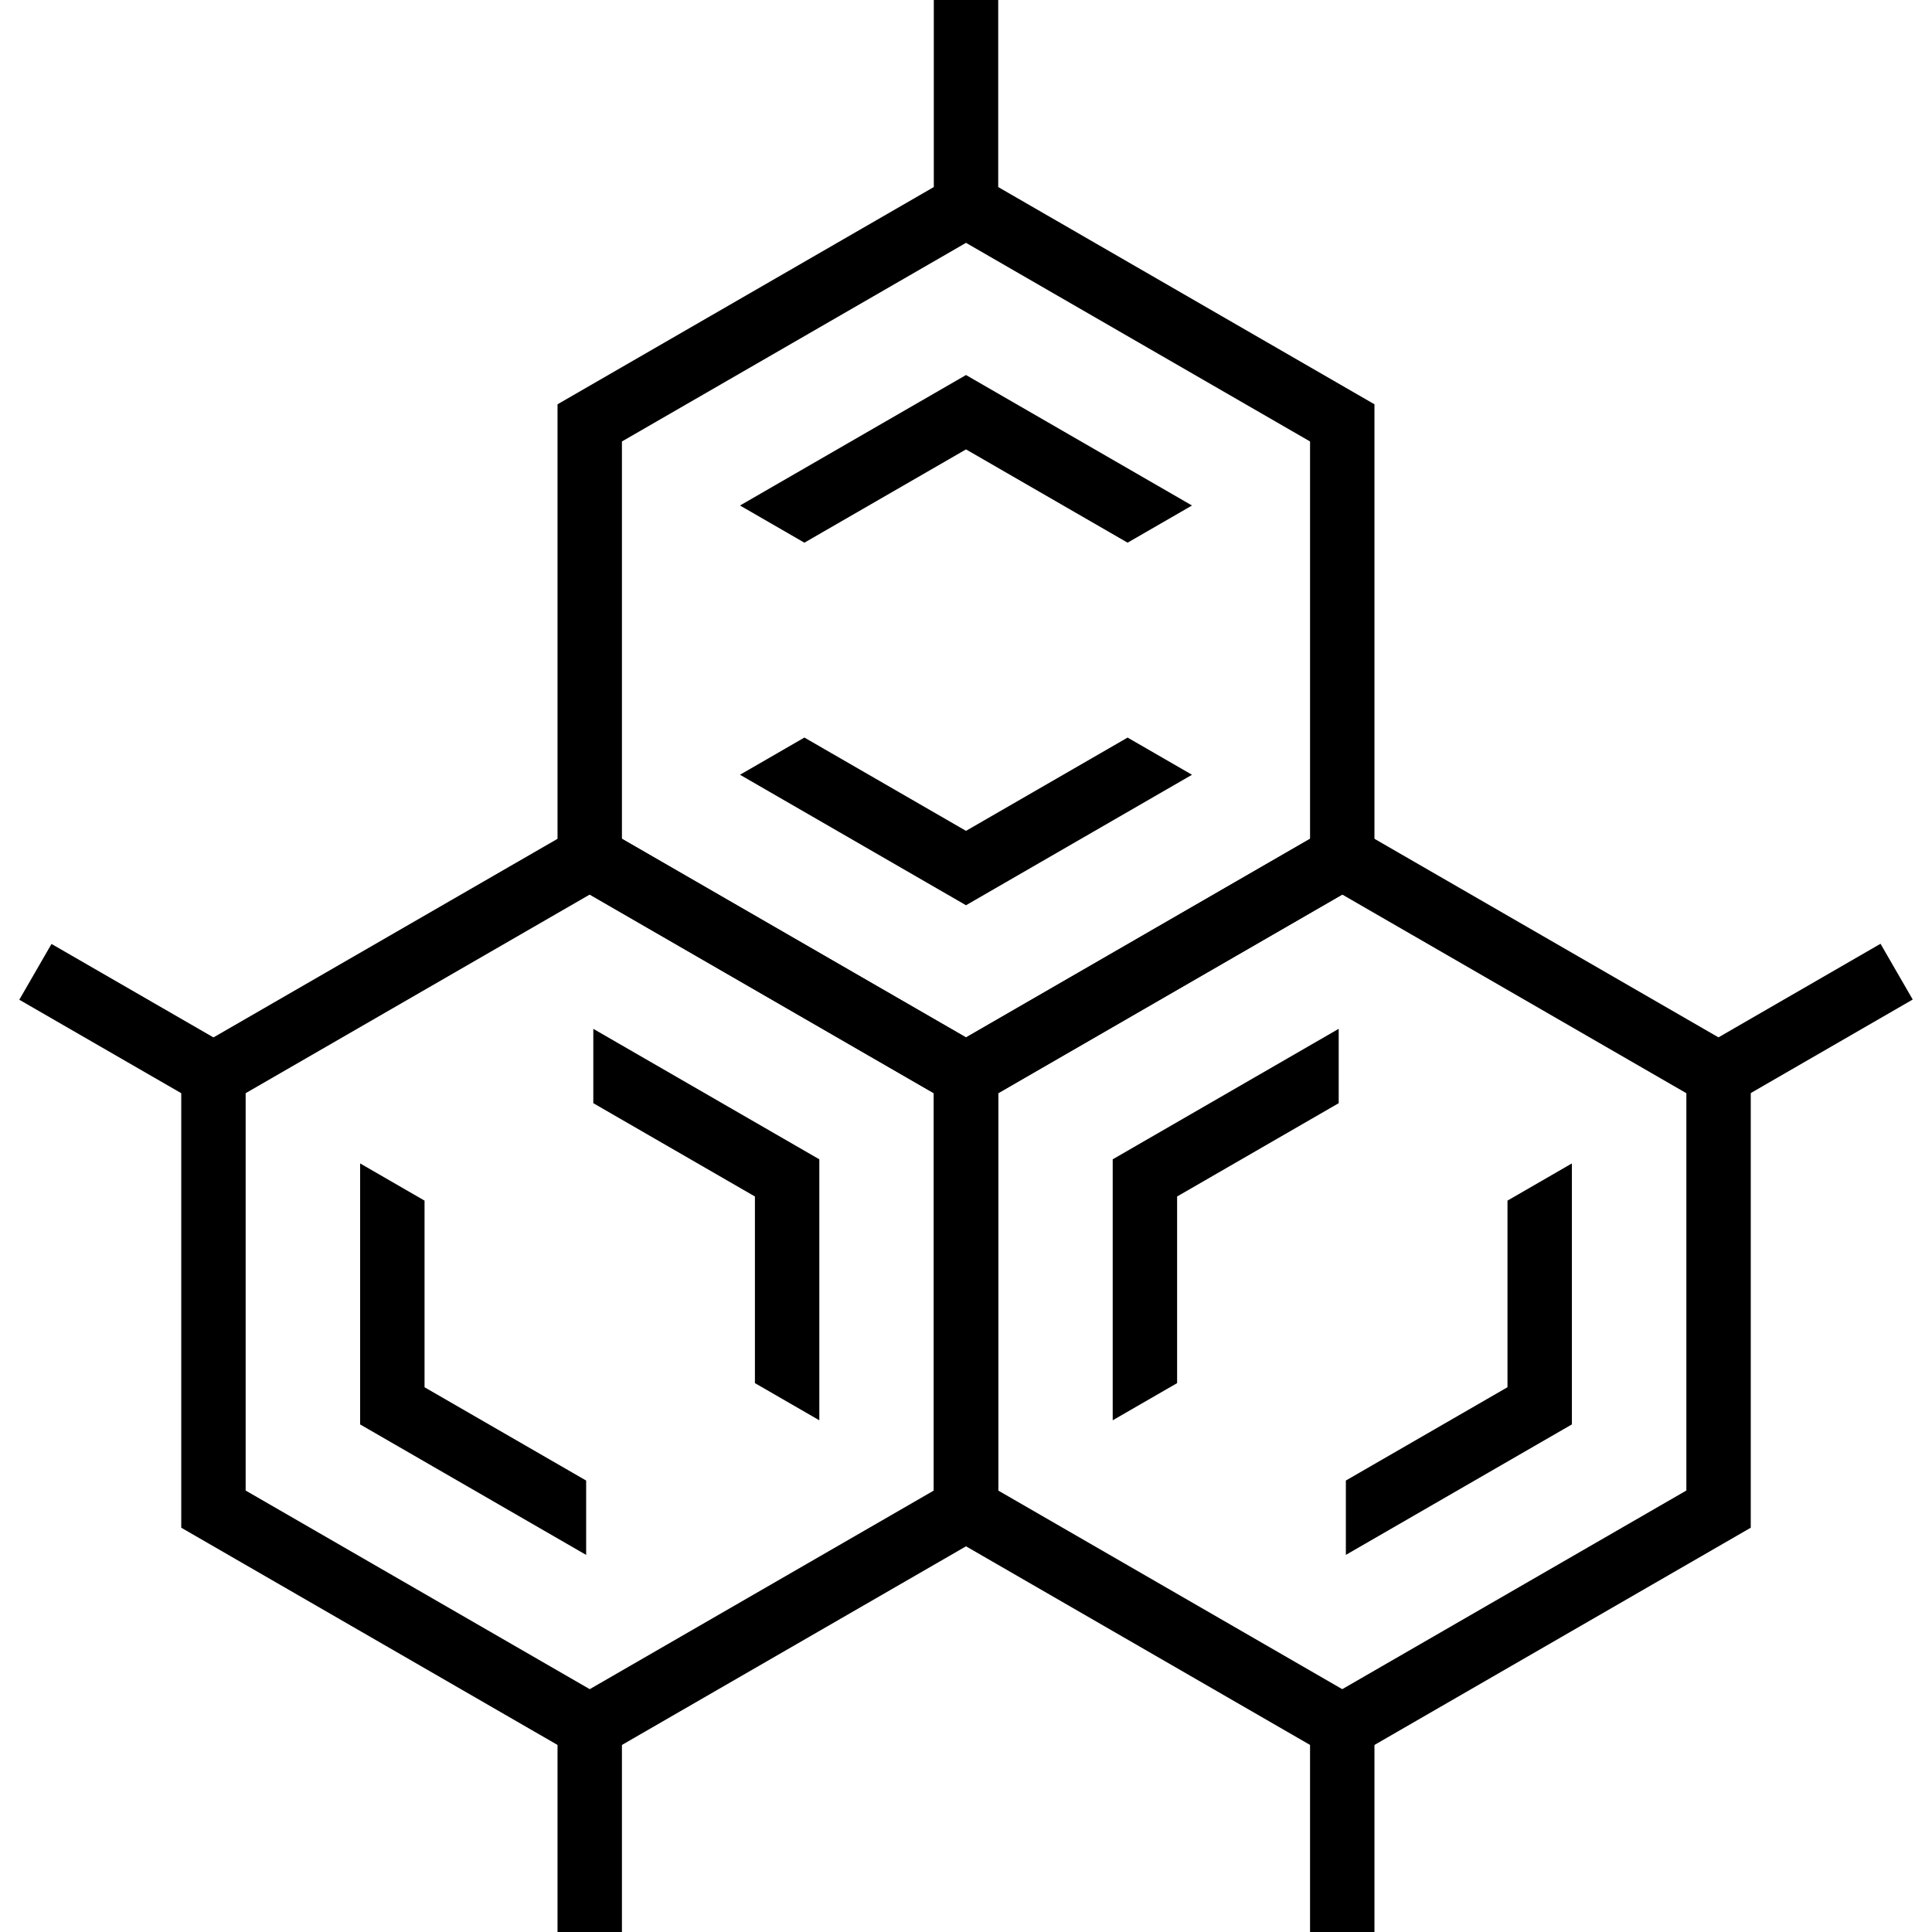
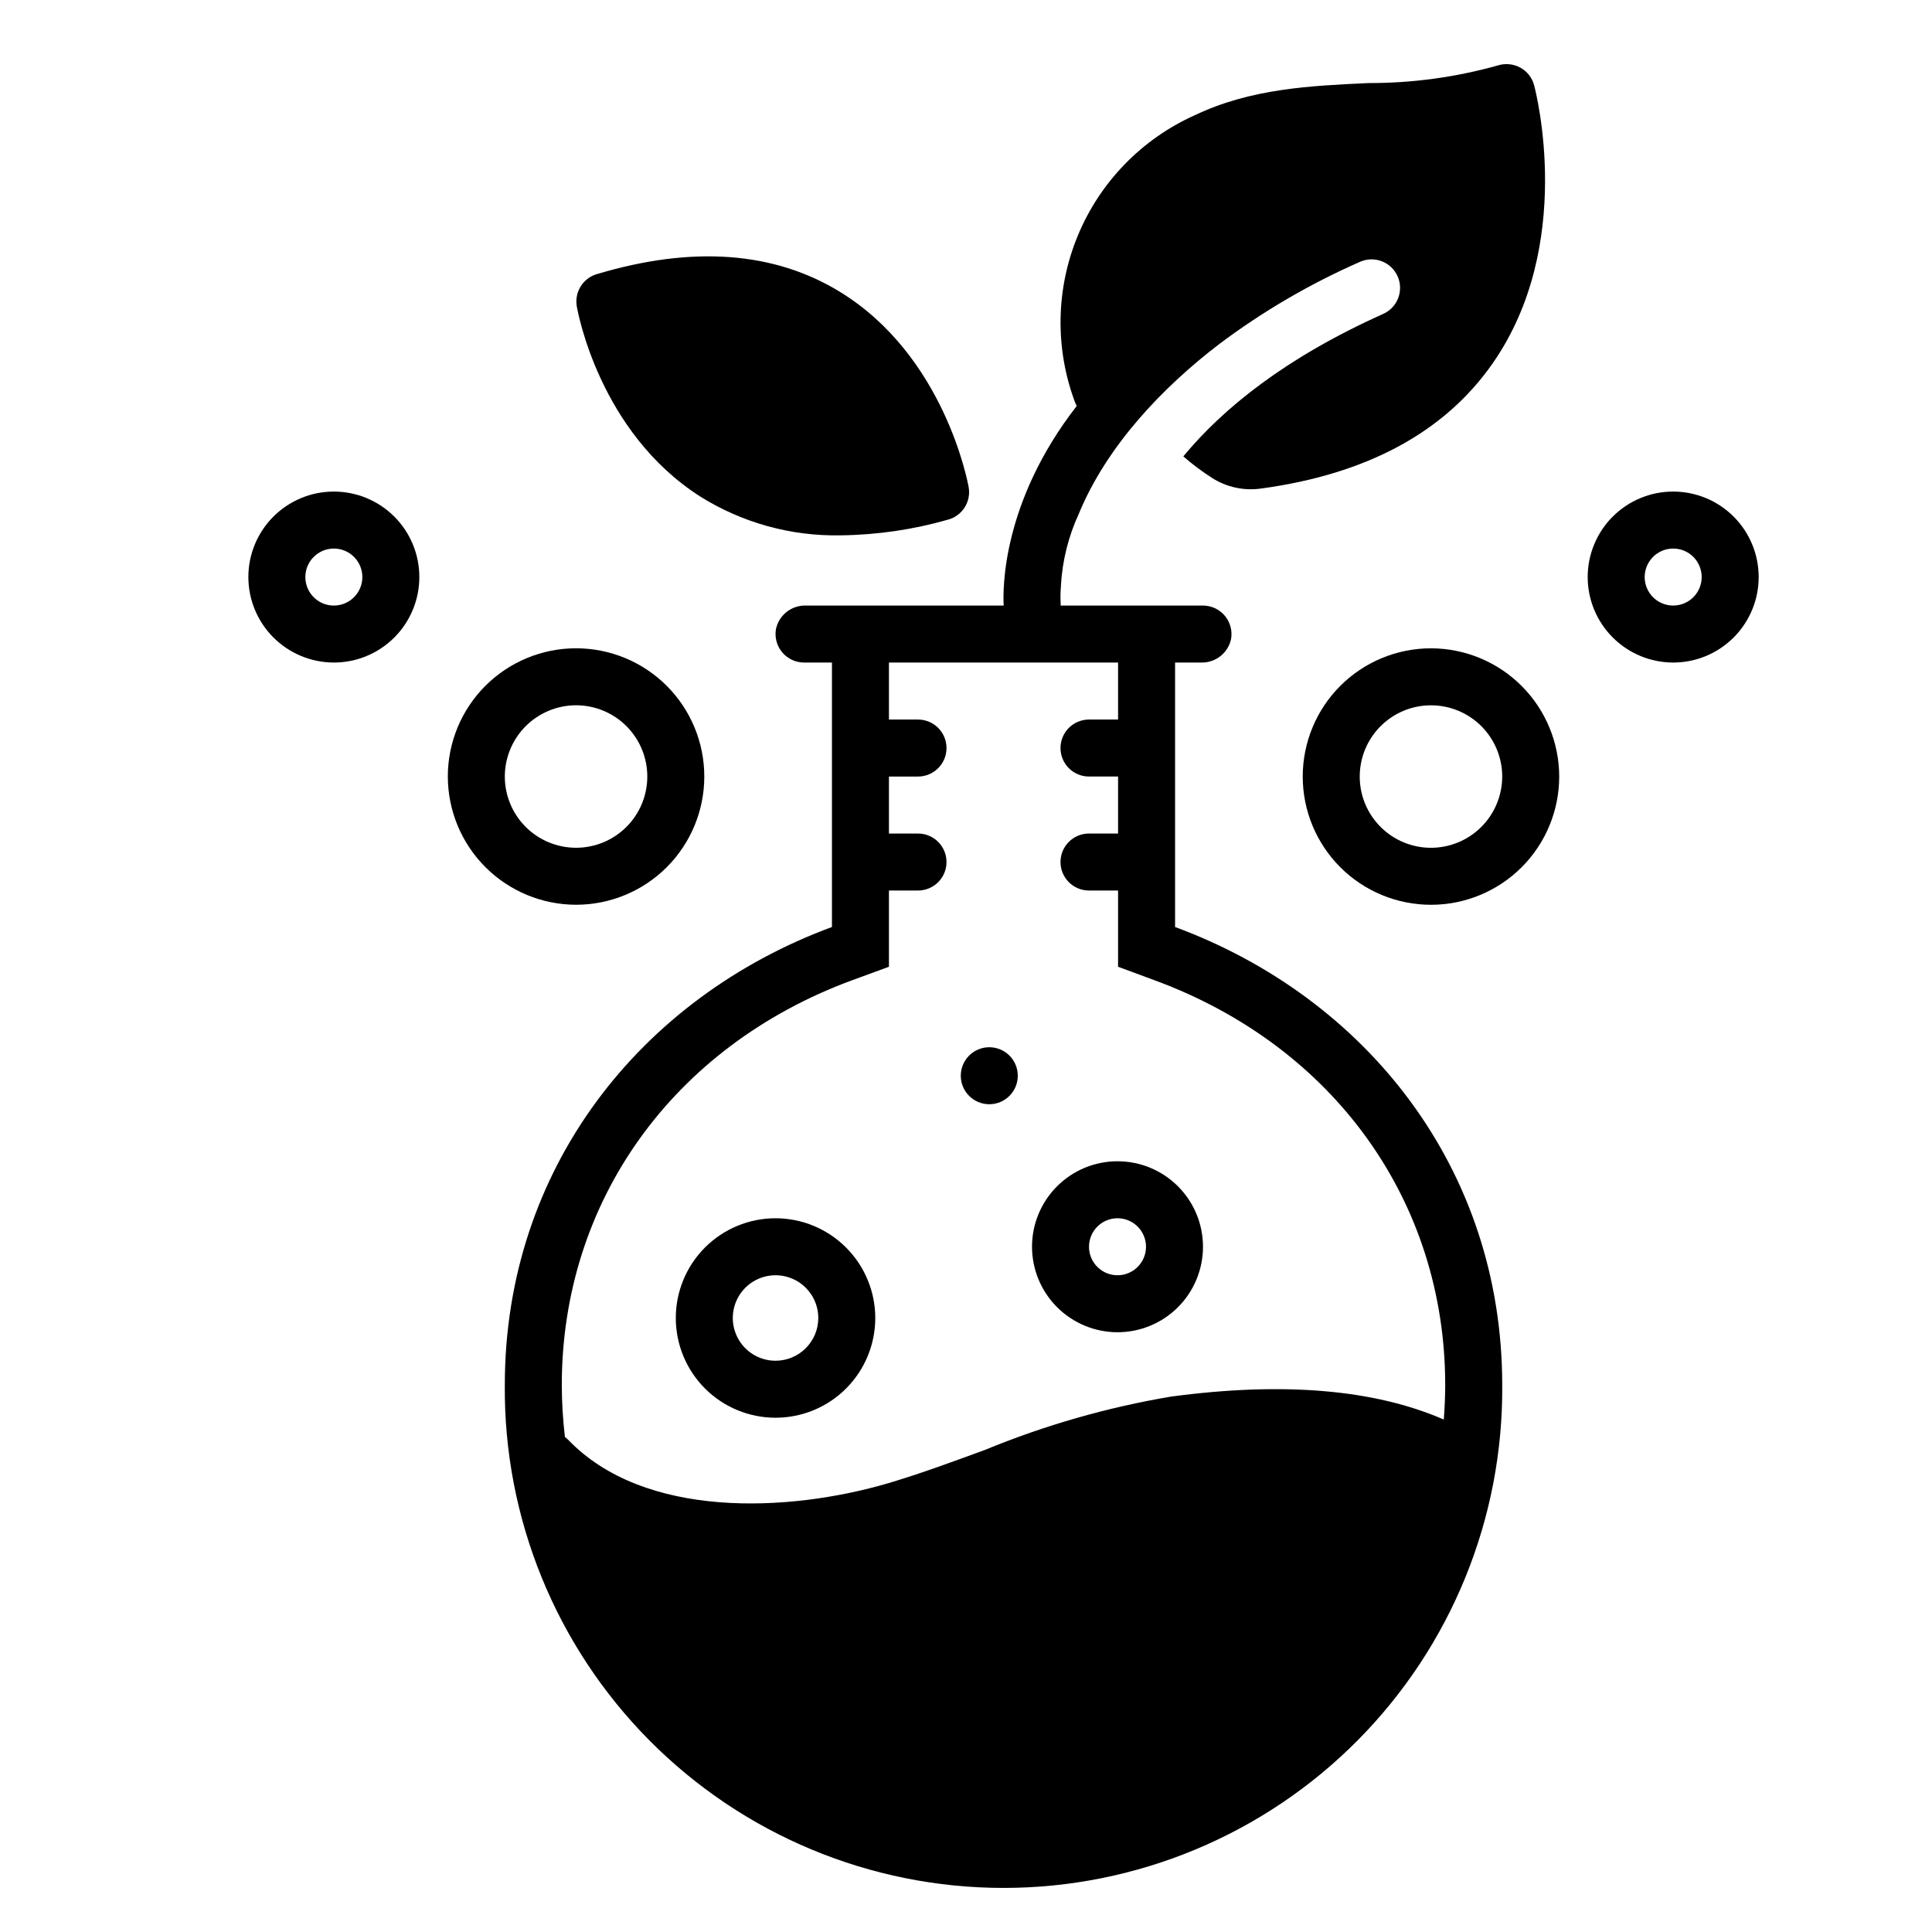
- <svg xmlns="http://www.w3.org/2000/svg" height="300px" width="300px" fill="#000000" version="1.1" x="0px" y="0px" viewBox="0 0 200 200" enable-background="new 0 0 200 200" xml:space="preserve">
-   <g>
-     <g>
-       <path fill="#000000" d="M100.001,115.093L57.715,90.681V41.852l42.286-24.413l42.282,24.413v48.829L100.001,115.093z     M64.382,86.832l35.619,20.561l35.615-20.561V45.701l-35.615-20.562L64.382,45.701V86.832z" />
-       <path fill="#000000" d="M61.049,182.561l-42.286-24.412v-48.831l42.286-24.409l42.286,24.409v48.831L61.049,182.561z     M25.429,154.3l35.62,20.562L96.668,154.3v-41.132L61.049,92.604l-35.62,20.563V154.3z" />
-       <path fill="#000000" d="M138.95,182.561l-42.282-24.412V109.32l42.282-24.412l42.288,24.409v48.831L138.95,182.561z     M103.335,154.3l35.615,20.562l35.622-20.564v-41.129L138.95,92.604l-35.615,20.563V154.3z" />
-       <rect x="96.668" fill="#000000" width="6.667" height="21.29" />
-       <rect x="57.715" y="178.713" fill="#000000" width="6.667" height="21.287" />
-       <rect x="135.616" y="178.713" fill="#000000" width="6.667" height="21.287" />
-       <rect x="183.79" y="95.276" transform="matrix(0.5001 0.8659 -0.8659 0.5001 185.2563 -109.0928)" fill="#000000" width="6.666" height="21.288" />
-       <rect x="2.234" y="102.587" transform="matrix(0.8661 0.4999 -0.4999 0.8661 54.6796 7.7492)" fill="#000000" width="21.287" height="6.668" />
-     </g>
-     <g>
-       <polygon fill="#000000" points="76.604,80.202 83.271,76.352 100.001,86.01 116.728,76.354 123.395,80.203 100.001,93.71   " />
-       <polygon fill="#000000" points="76.604,52.33 100.001,38.823 123.395,52.33 116.728,56.178 100.001,46.522 83.271,56.178   " />
-       <polygon fill="#000000" points="78.149,143.18 78.149,123.86 61.419,114.201 61.419,106.505 84.816,120.012 84.816,147.028   " />
-       <polygon fill="#000000" points="37.281,147.457 37.281,120.437 43.948,124.288 43.948,143.608 60.678,153.267 60.678,160.964       " />
-       <polygon fill="#000000" points="115.187,120.012 138.582,106.502 138.582,114.201 121.854,123.86 121.854,143.18 115.187,147.028       " />
-       <polygon fill="#000000" points="139.323,153.264 156.054,143.605 156.054,124.288 162.72,120.437 162.72,147.454 139.323,160.961       " />
-     </g>
+ <svg xmlns="http://www.w3.org/2000/svg" width="700pt" height="700pt" version="1.1" viewBox="0 0 700 700" id="svg22">
+   <defs id="defs26" />
+   <g id="g20" transform="matrix(1.180003,0,0,1.180003,-49.40863,23.22774)">
+     <path d="m 350.04,166.25 h -60.762 c -4.402,-0.105 -8.25,2.945 -9.156,7.254 -0.434,2.543 0.277,5.148 1.938,7.125 1.66,1.973 4.109,3.113 6.688,3.121 h 8.574 v 81.199 c -58.625,21.656 -100.45,74.027 -100.45,140.66 -0.336,40.832 15.648,80.105 44.398,109.09 28.754,28.992 67.895,45.301 108.73,45.301 40.835,0 79.973,-16.309 108.73,-45.301 28.75,-28.988 44.734,-68.262 44.398,-109.09 0,-66.633 -41.824,-118.96 -100.45,-140.66 V 183.75 h 8.043 c 4.402,0.105 8.254,-2.945 9.156,-7.258 0.434,-2.543 -0.277,-5.144 -1.938,-7.121 -1.66,-1.973 -4.109,-3.113 -6.688,-3.121 h -43.707 v -0.742 c -0.098,-1.75 -0.066,-3.508 0.09,-5.25 v -0.266 c 0.445,-7.602 2.312,-15.051 5.504,-21.965 8.559,-20.727 25.523,-38.641 43.164,-52.117 13.359,-10.02 27.828,-18.469 43.117,-25.184 4.41,-1.984 9.59,-0.016 11.574,4.394 1.98,4.41 0.012,9.59 -4.398,11.574 -30.145,13.52 -49.262,29.094 -61.383,43.75 2.777,2.434 5.738,4.652 8.855,6.641 4.461,2.84 9.797,3.988 15.035,3.231 32.43,-4.394 56.297,-17.281 71.004,-38.309 25.508,-36.445 13.344,-83.52 12.82,-85.488 -0.609,-2.34 -2.164,-4.32 -4.289,-5.469 -2.141,-1.137 -4.648,-1.359 -6.957,-0.613 -12.902,3.606 -26.238,5.418 -39.637,5.383 -17.762,0.832 -36.137,1.664 -53.332,9.887 -16.227,7.277 -29.062,20.48 -35.875,36.906 -6.816,16.43 -7.098,34.84 -0.785,51.469 0.133,0.305 0.305,0.57 0.438,0.875 -22.969,29.531 -22.707,56.219 -22.445,61.293 z m 35.133,17.5 v 17.5 h -8.926 c -4.832,0 -8.75,3.918 -8.75,8.75 0,4.832 3.918,8.75 8.75,8.75 h 8.926 v 17.5 h -8.926 c -4.832,0 -8.75,3.918 -8.75,8.75 0,4.832 3.918,8.75 8.75,8.75 h 8.926 v 23.406 l 11.461,4.242 c 54.906,20.301 88.988,67.859 88.988,124.21 0,3.543 -0.176,7.086 -0.438,10.586 -21.219,-9.273 -49.305,-11.68 -83.824,-7.043 -19.535,3.305 -38.645,8.777 -56.965,16.32 -9.668,3.543 -19.688,7.262 -29.707,10.238 -30.801,9.055 -75.031,11.023 -98.395,-13.344 -0.305,-0.305 -0.656,-0.57 -0.961,-0.832 -0.629,-5.285 -0.949,-10.602 -0.961,-15.926 0,-56.348 34.082,-103.95 88.988,-124.25 l 11.461,-4.199 v -23.406 h 8.926 c 4.832,0 8.75,-3.918 8.75,-8.75 0,-4.832 -3.918,-8.75 -8.75,-8.75 h -8.926 v -17.5 h 8.926 c 4.832,0 8.75,-3.918 8.75,-8.75 0,-4.832 -3.918,-8.75 -8.75,-8.75 h -8.926 v -17.5 z" id="path2" />
+     <path d="m 256.95,132.82 c 12.875,8.035 27.805,12.16 42.98,11.871 11.188,-0.125 22.312,-1.746 33.07,-4.828 4.359,-1.195 7.09,-5.519 6.297,-9.969 -0.293,-1.637 -7.5,-40.27 -39.406,-59.895 -20.258,-12.469 -45.434,-14.316 -74.809,-5.496 v -0.004 c -4.231,1.27 -6.856,5.492 -6.113,9.848 0.27,1.57 6.906,38.688 37.98,58.473 z" id="path4" />
+     <path d="m 385,389.38 c 6.961,0 13.641,-2.766 18.562,-7.688 4.921,-4.922 7.688,-11.602 7.688,-18.562 0,-6.96 -2.766,-13.641 -7.688,-18.562 -4.922,-4.921 -11.602,-7.688 -18.562,-7.688 -6.96,0 -13.641,2.766 -18.562,7.688 -4.921,4.922 -7.688,11.602 -7.688,18.562 0.008,6.961 2.777,13.633 7.695,18.555 4.922,4.918 11.594,7.688 18.555,7.695 z m 0,-35 c 3.539,0 6.731,2.133 8.082,5.402 1.355,3.269 0.609,7.031 -1.895,9.535 -2.504,2.504 -6.266,3.25 -9.535,1.895 -3.269,-1.352 -5.402,-4.543 -5.402,-8.082 0.004,-4.832 3.918,-8.746 8.75,-8.75 z" id="path6" />
+     <path d="m 354.38,310.62 c 0,4.832 -3.918,8.75 -8.75,8.75 -4.832,0 -8.75,-3.918 -8.75,-8.75 0,-4.832 3.918,-8.75 8.75,-8.75 4.832,0 8.75,3.918 8.75,8.75" id="path8" />
+     <path d="m 280,354.38 c -8.121,0 -15.91,3.227 -21.656,8.969 -5.742,5.746 -8.969,13.535 -8.969,21.656 0,8.121 3.227,15.91 8.969,21.656 5.746,5.742 13.535,8.969 21.656,8.969 8.121,0 15.91,-3.227 21.656,-8.969 5.742,-5.746 8.969,-13.535 8.969,-21.656 -0.008,-8.121 -3.238,-15.902 -8.98,-21.645 -5.742,-5.742 -13.523,-8.973 -21.645,-8.98 z m 0,43.75 c -5.309,0 -10.094,-3.199 -12.125,-8.102 -2.031,-4.906 -0.91,-10.551 2.844,-14.305 3.754,-3.754 9.398,-4.875 14.305,-2.844 4.902,2.031 8.102,6.816 8.102,12.125 -0.008,7.246 -5.879,13.117 -13.125,13.125 z" id="path10" />
+     <path d="m 144.38,183.75 c 6.961,0 13.641,-2.766 18.562,-7.688 4.921,-4.922 7.688,-11.602 7.688,-18.562 0,-6.96 -2.766,-13.641 -7.688,-18.562 -4.922,-4.921 -11.602,-7.688 -18.562,-7.688 -6.96,0 -13.641,2.766 -18.562,7.688 -4.921,4.922 -7.688,11.602 -7.688,18.562 0.008,6.961 2.777,13.633 7.695,18.555 4.922,4.918 11.594,7.688 18.555,7.695 z m 0,-35 c 3.539,0 6.731,2.133 8.082,5.402 1.355,3.269 0.609,7.031 -1.895,9.535 -2.504,2.504 -6.266,3.25 -9.535,1.895 -3.269,-1.352 -5.402,-4.543 -5.402,-8.082 0.004,-4.832 3.918,-8.746 8.75,-8.75 z" id="path12" />
+     <path d="m 218.75,258.12 c 10.441,0 20.457,-4.148 27.844,-11.531 7.383,-7.387 11.531,-17.402 11.531,-27.844 0,-10.442 -4.148,-20.457 -11.531,-27.844 -7.387,-7.383 -17.402,-11.531 -27.844,-11.531 -10.442,0 -20.457,4.148 -27.844,11.531 -7.383,7.387 -11.531,17.402 -11.531,27.844 0.012,10.438 4.164,20.449 11.547,27.828 7.379,7.383 17.391,11.535 27.828,11.547 z m 0,-61.25 c 5.801,0 11.367,2.305 15.469,6.406 4.102,4.101 6.406,9.668 6.406,15.469 0,5.801 -2.305,11.367 -6.406,15.469 -4.101,4.102 -9.668,6.406 -15.469,6.406 -5.801,0 -11.367,-2.305 -15.469,-6.406 -4.102,-4.101 -6.406,-9.668 -6.406,-15.469 0.008,-5.801 2.312,-11.359 6.414,-15.461 4.102,-4.102 9.66,-6.406 15.461,-6.414 z" id="path14" />
+     <path d="m 555.62,183.75 c 6.961,0 13.641,-2.766 18.562,-7.688 4.921,-4.922 7.688,-11.602 7.688,-18.562 0,-6.96 -2.766,-13.641 -7.688,-18.562 -4.922,-4.921 -11.602,-7.688 -18.562,-7.688 -6.96,0 -13.641,2.766 -18.562,7.688 -4.921,4.922 -7.688,11.602 -7.688,18.562 0.008,6.961 2.777,13.633 7.695,18.555 4.922,4.918 11.594,7.688 18.555,7.695 z m 0,-35 c 3.539,0 6.731,2.133 8.082,5.402 1.355,3.269 0.609,7.031 -1.895,9.535 -2.504,2.504 -6.266,3.25 -9.535,1.895 -3.269,-1.352 -5.402,-4.543 -5.402,-8.082 0.004,-4.832 3.918,-8.746 8.75,-8.75 z" id="path16" />
+     <path d="m 481.25,179.38 c -10.441,0 -20.457,4.148 -27.844,11.531 -7.383,7.387 -11.531,17.402 -11.531,27.844 0,10.442 4.148,20.457 11.531,27.844 7.387,7.383 17.402,11.531 27.844,11.531 10.442,0 20.457,-4.148 27.844,-11.531 7.383,-7.387 11.531,-17.402 11.531,-27.844 -0.012,-10.438 -4.164,-20.449 -11.547,-27.828 -7.379,-7.383 -17.391,-11.535 -27.828,-11.547 z m 0,61.25 c -5.801,0 -11.367,-2.305 -15.469,-6.406 -4.102,-4.101 -6.406,-9.668 -6.406,-15.469 0,-5.801 2.305,-11.367 6.406,-15.469 4.101,-4.102 9.668,-6.406 15.469,-6.406 5.801,0 11.367,2.305 15.469,6.406 4.102,4.101 6.406,9.668 6.406,15.469 -0.008,5.801 -2.312,11.359 -6.414,15.461 -4.102,4.102 -9.66,6.406 -15.461,6.414 z" id="path18" />
  </g>
</svg>
